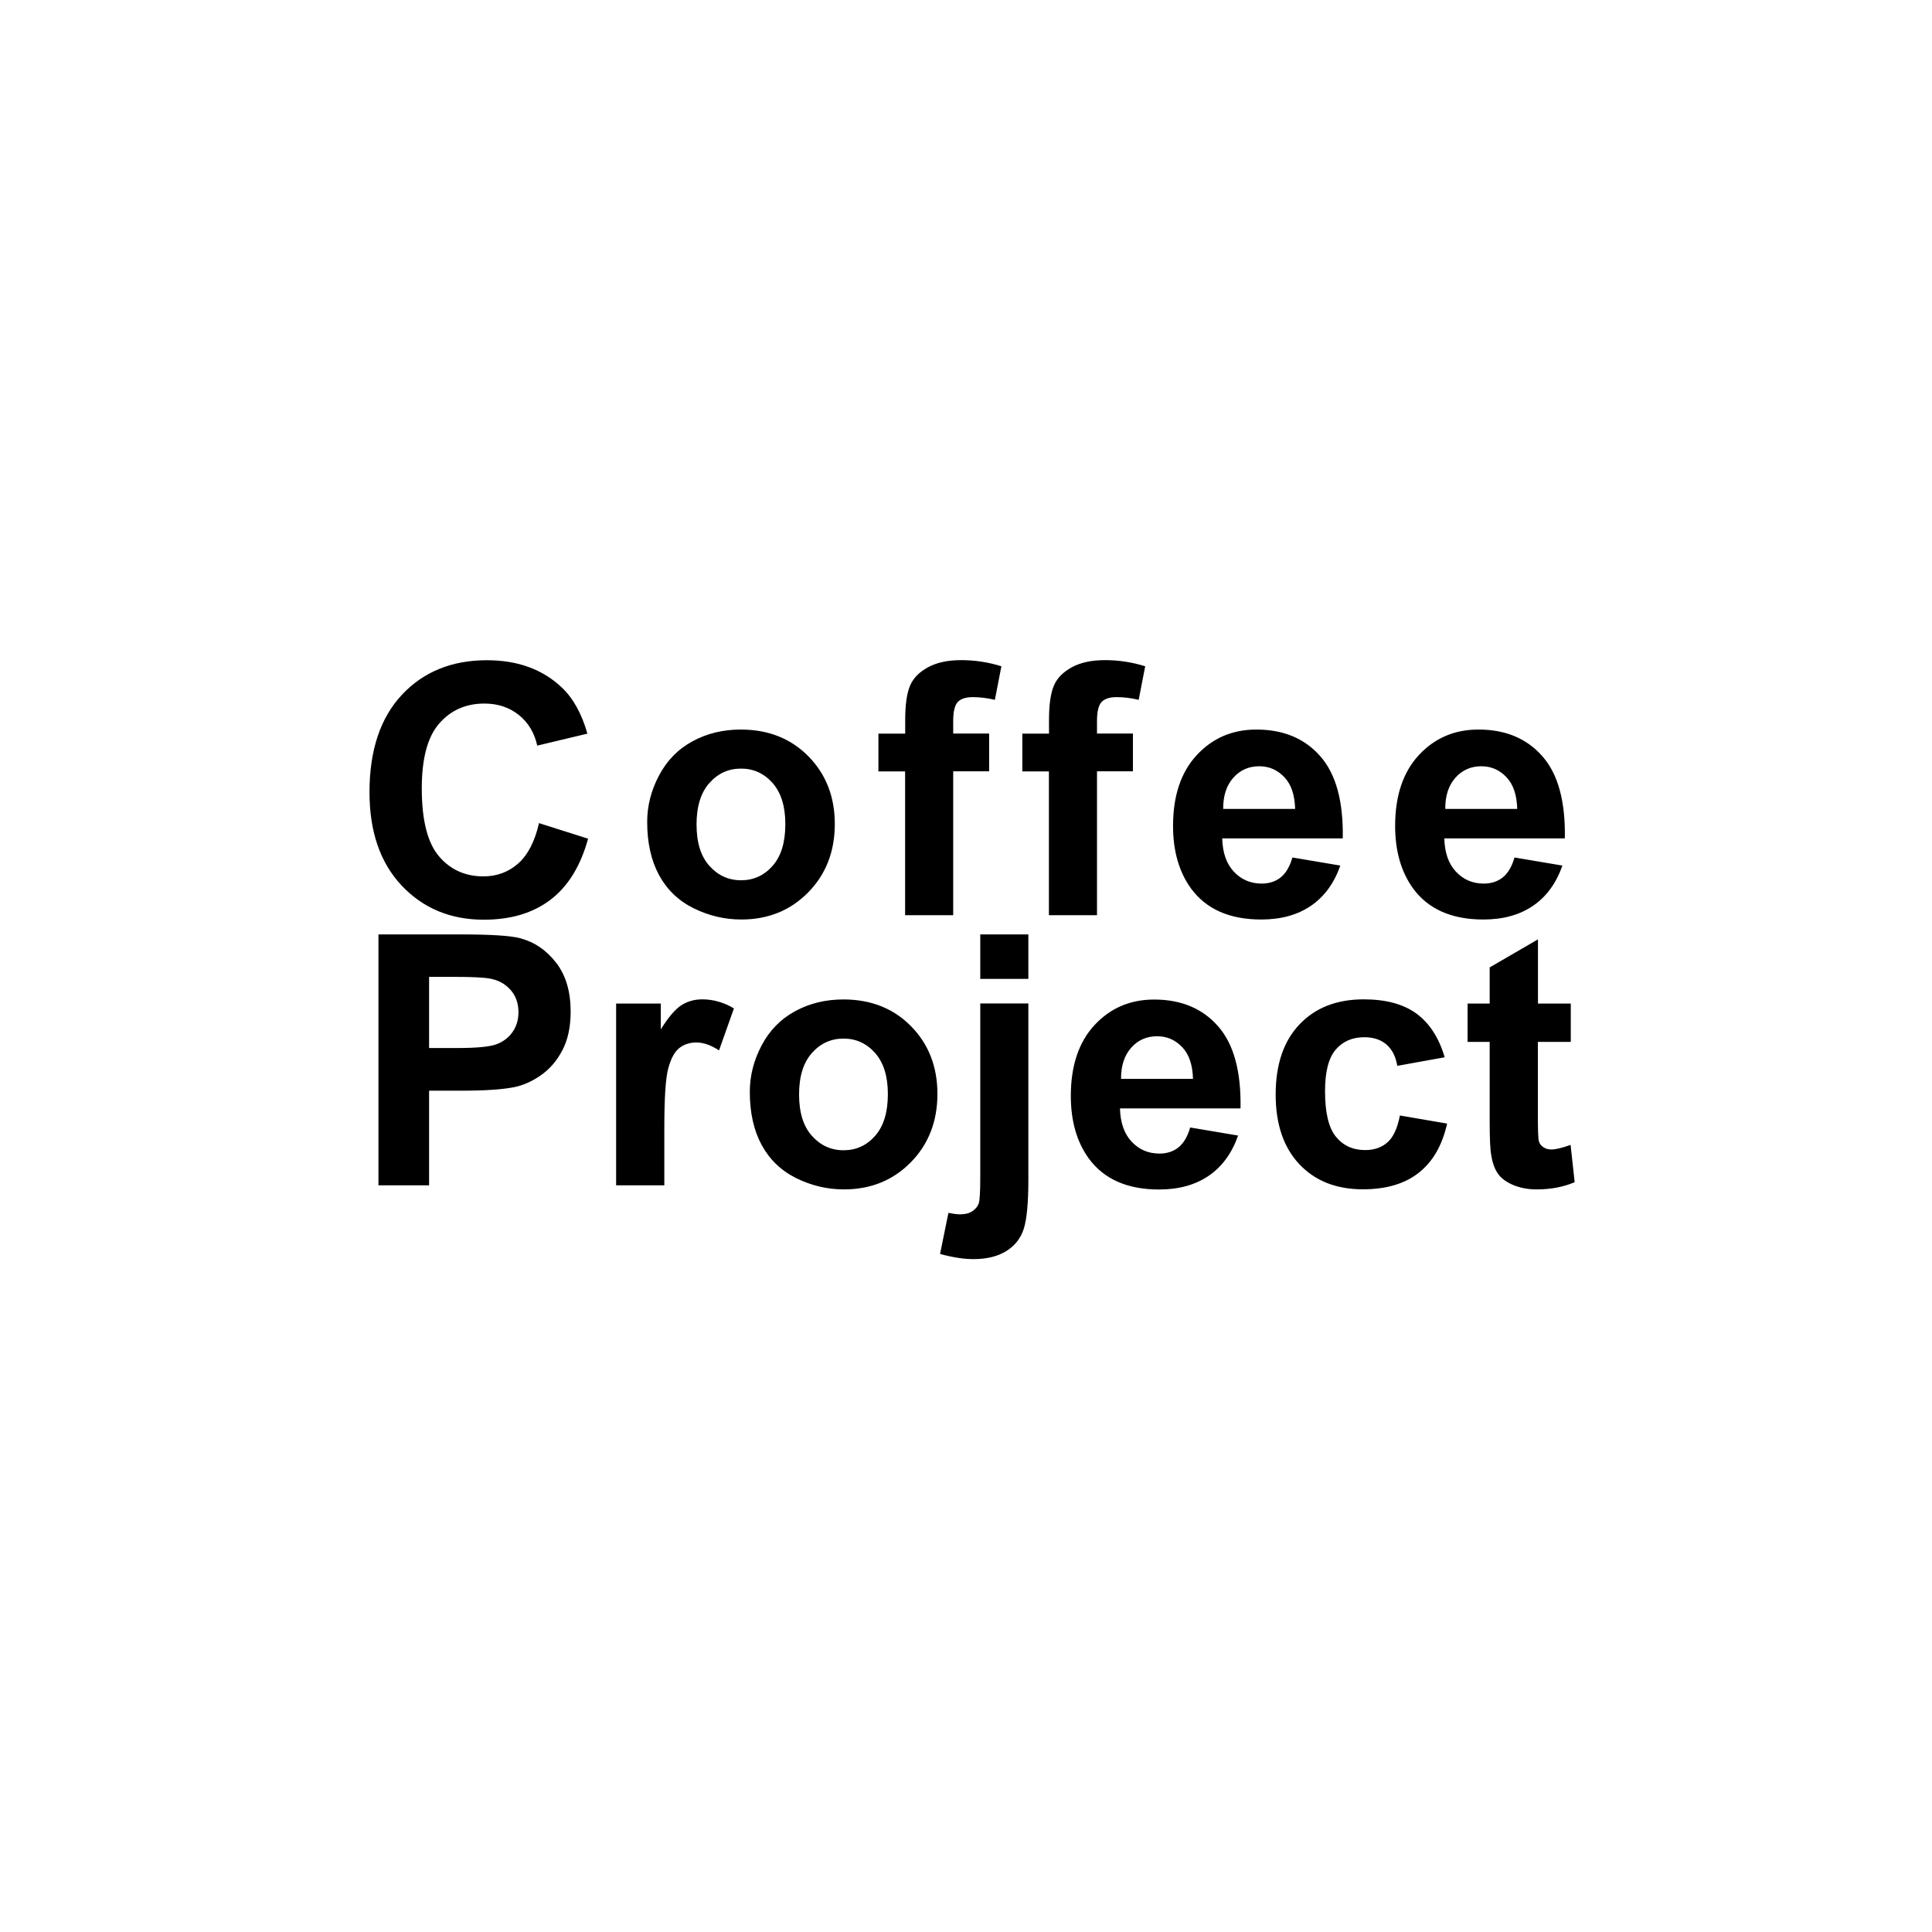
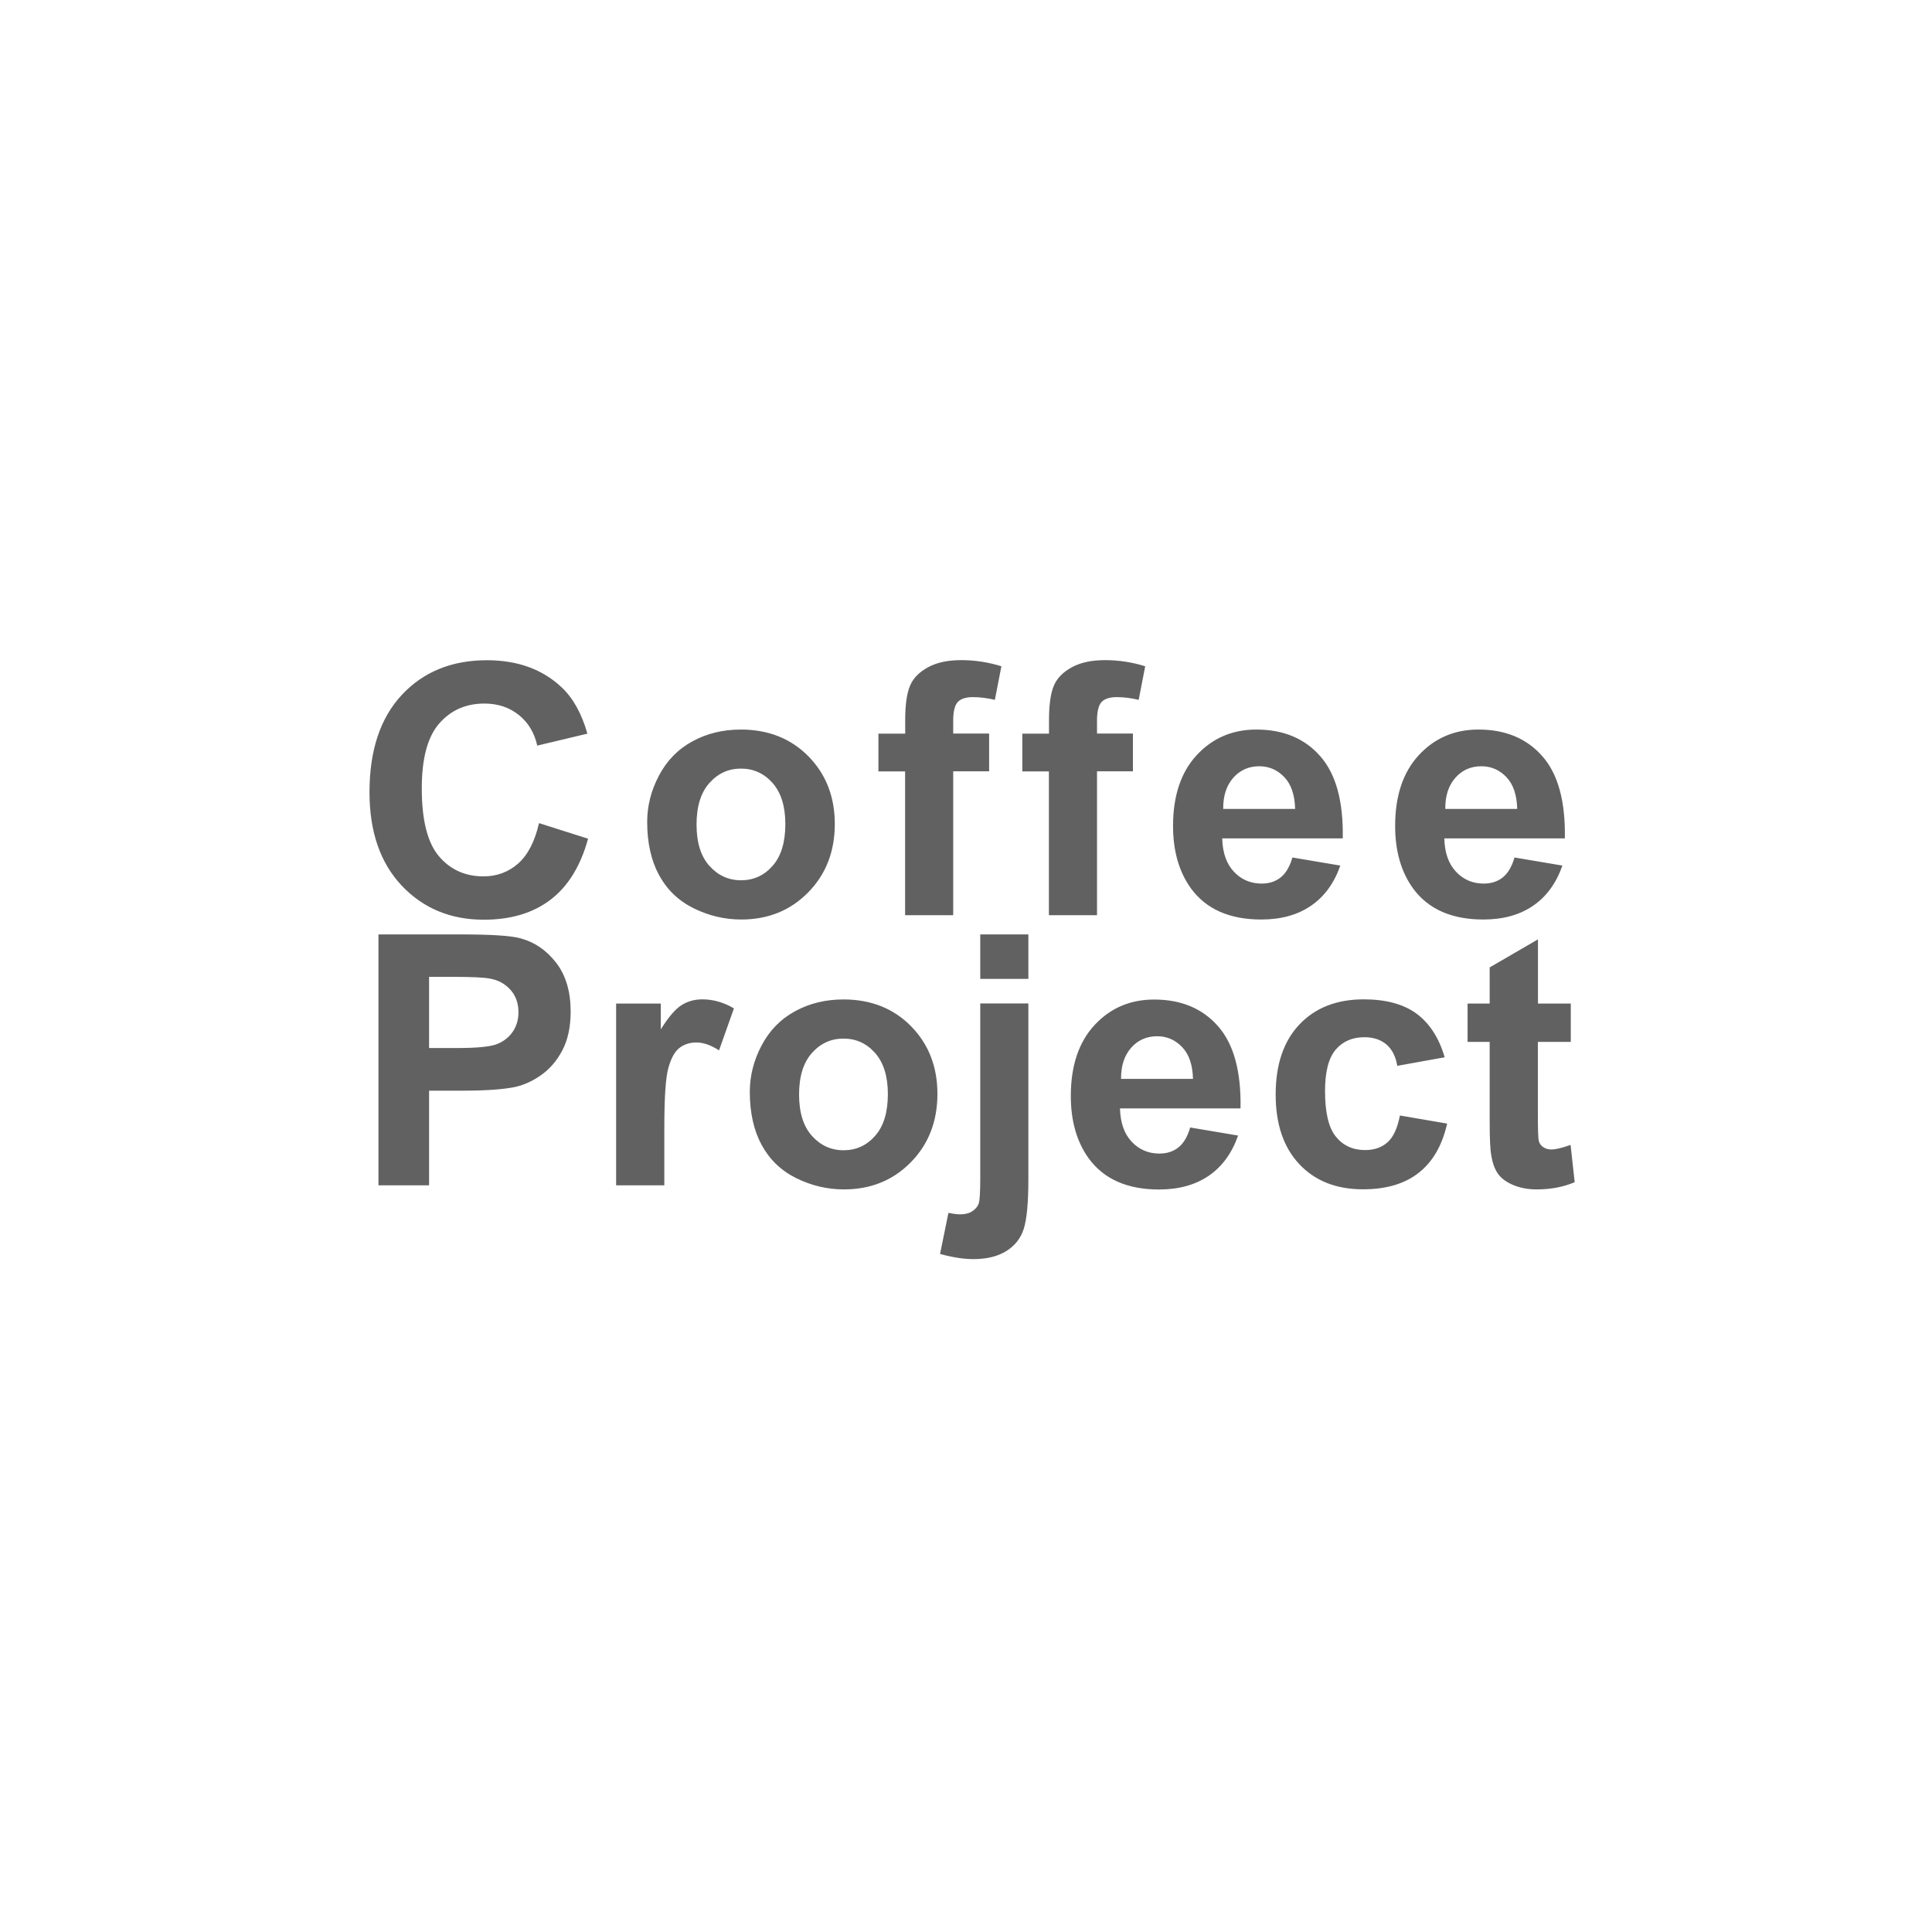
<svg xmlns="http://www.w3.org/2000/svg" viewBox="0 0 1984.3 1984.3">
  <path fill="none" d="M0 0h1984.3v1984.3H0z" />
  <path fill="none" d="M362.5 682.4h1259.2v327.2H362.5z" />
-   <path d="M553.6 845.4l50.4 16c-7.7 28.1-20.6 49-38.6 62.7-18 13.7-40.8 20.5-68.5 20.5-34.2 0-62.3-11.7-84.4-35.1-22-23.4-33-55.3-33-95.9 0-42.9 11.1-76.2 33.2-99.9s51.3-35.6 87.4-35.6c31.5 0 57.1 9.3 76.8 27.9 11.7 11 20.5 26.8 26.4 47.5l-51.5 12.3c-3-13.4-9.4-23.9-19.1-31.6s-21.4-11.6-35.2-11.6c-19.1 0-34.6 6.9-46.5 20.6-11.9 13.7-17.8 35.9-17.8 66.6 0 32.6 5.9 55.8 17.6 69.6 11.7 13.8 27 20.7 45.7 20.7 13.8 0 25.7-4.4 35.7-13.2 9.9-8.8 17.1-22.6 21.4-41.5zm111.1-1.2c0-16.4 4-32.3 12.1-47.6 8.1-15.4 19.5-27.1 34.4-35.2 14.8-8.1 31.4-12.1 49.7-12.1 28.2 0 51.4 9.2 69.4 27.5 18 18.3 27.1 41.5 27.1 69.5 0 28.2-9.1 51.7-27.3 70.2-18.2 18.6-41.2 27.9-68.8 27.9-17.1 0-33.4-3.9-49-11.6-15.5-7.7-27.3-19.1-35.4-34s-12.2-33.2-12.2-54.6zm50.7 2.6c0 18.5 4.4 32.7 13.2 42.5s19.6 14.8 32.5 14.8c12.9 0 23.7-4.9 32.4-14.8 8.7-9.8 13.1-24.1 13.1-42.9 0-18.3-4.4-32.3-13.1-42.2-8.7-9.8-19.5-14.8-32.4-14.8-12.9 0-23.7 4.9-32.5 14.8s-13.2 24.1-13.2 42.6zm186.9-93.3h27.4v-14.1c0-15.7 1.7-27.4 5-35.2s9.5-14 18.5-18.9c9-4.9 20.3-7.3 34-7.3 14.1 0 27.8 2.1 41.3 6.3l-6.7 34.5c-7.9-1.9-15.4-2.8-22.7-2.8-7.1 0-12.3 1.7-15.4 5-3.1 3.3-4.7 9.8-4.7 19.2v13.2h36.9v38.8H979V940h-49.4V792.3h-27.4v-38.8zm147.7 0h27.4v-14.1c0-15.7 1.7-27.4 5-35.2s9.5-14 18.5-18.9c9-4.9 20.3-7.3 34-7.3 14.1 0 27.8 2.1 41.3 6.3l-6.7 34.5c-7.9-1.9-15.4-2.8-22.7-2.8-7.1 0-12.3 1.7-15.4 5-3.1 3.3-4.7 9.8-4.7 19.2v13.2h36.9v38.8h-36.9V940h-49.4V792.3H1050v-38.8zm277.4 127.2l49.2 8.3c-6.3 18-16.3 31.8-30 41.2-13.7 9.4-30.7 14.2-51.2 14.2-32.5 0-56.5-10.6-72.1-31.8-12.3-17-18.5-38.4-18.5-64.3 0-30.9 8.1-55.2 24.3-72.7 16.2-17.5 36.6-26.3 61.3-26.3 27.8 0 49.7 9.2 65.7 27.5 16.1 18.3 23.7 46.4 23 84.3h-123.8c.4 14.7 4.3 26 12 34.2 7.6 8.1 17.1 12.2 28.5 12.2 7.7 0 14.2-2.1 19.5-6.3s9.4-11.1 12.1-20.5zm2.8-49.9c-.4-14.3-4-25.2-11.1-32.6-7-7.4-15.6-11.2-25.7-11.2-10.8 0-19.7 3.9-26.7 11.8s-10.5 18.5-10.4 32h73.9zm225.3 49.9l49.2 8.3c-6.3 18-16.3 31.8-30 41.2-13.7 9.4-30.7 14.2-51.2 14.2-32.5 0-56.5-10.6-72.1-31.8-12.3-17-18.5-38.4-18.5-64.3 0-30.9 8.1-55.2 24.3-72.7 16.2-17.5 36.6-26.3 61.3-26.3 27.8 0 49.7 9.2 65.7 27.5 16.1 18.3 23.7 46.4 23 84.3h-123.8c.4 14.7 4.3 26 12 34.2 7.6 8.1 17.1 12.2 28.5 12.2 7.7 0 14.2-2.1 19.5-6.3s9.4-11.1 12.1-20.5zm2.8-49.9c-.4-14.3-4-25.2-11.1-32.6-7-7.4-15.6-11.2-25.7-11.2-10.8 0-19.7 3.9-26.7 11.8s-10.5 18.5-10.4 32h73.9z" />
+   <path fill="#616161" d="M553.6 845.4l50.4 16c-7.7 28.1-20.6 49-38.6 62.7-18 13.7-40.8 20.5-68.5 20.5-34.2 0-62.3-11.7-84.4-35.1-22-23.4-33-55.3-33-95.9 0-42.9 11.1-76.2 33.2-99.9s51.3-35.6 87.4-35.6c31.5 0 57.1 9.3 76.8 27.9 11.7 11 20.5 26.8 26.4 47.5l-51.5 12.3c-3-13.4-9.4-23.9-19.1-31.6s-21.4-11.6-35.2-11.6c-19.1 0-34.6 6.9-46.5 20.6-11.9 13.7-17.8 35.9-17.8 66.6 0 32.6 5.9 55.8 17.6 69.6 11.7 13.8 27 20.7 45.7 20.7 13.8 0 25.7-4.4 35.7-13.2 9.9-8.8 17.1-22.6 21.4-41.5zm111.1-1.2c0-16.4 4-32.3 12.1-47.6 8.1-15.4 19.5-27.1 34.4-35.2 14.8-8.1 31.4-12.1 49.7-12.1 28.2 0 51.4 9.2 69.4 27.5 18 18.3 27.1 41.5 27.1 69.5 0 28.2-9.1 51.7-27.3 70.2-18.2 18.6-41.2 27.9-68.8 27.9-17.1 0-33.4-3.9-49-11.6-15.5-7.7-27.3-19.1-35.4-34s-12.2-33.2-12.2-54.6zm50.7 2.6c0 18.5 4.4 32.7 13.2 42.5s19.6 14.8 32.5 14.8c12.9 0 23.7-4.9 32.4-14.8 8.7-9.8 13.1-24.1 13.1-42.9 0-18.3-4.4-32.3-13.1-42.2-8.7-9.8-19.5-14.8-32.4-14.8-12.9 0-23.7 4.9-32.5 14.8s-13.2 24.1-13.2 42.6zm186.9-93.3h27.4v-14.1c0-15.7 1.7-27.4 5-35.2s9.5-14 18.5-18.9c9-4.9 20.3-7.3 34-7.3 14.1 0 27.8 2.1 41.3 6.3l-6.7 34.5c-7.9-1.9-15.4-2.8-22.7-2.8-7.1 0-12.3 1.7-15.4 5-3.1 3.3-4.7 9.8-4.7 19.2v13.2h36.9v38.8H979V940h-49.4V792.3h-27.4v-38.8zm147.7 0h27.4v-14.1c0-15.7 1.7-27.4 5-35.2s9.5-14 18.5-18.9c9-4.9 20.3-7.3 34-7.3 14.1 0 27.8 2.1 41.3 6.3l-6.7 34.5c-7.9-1.9-15.4-2.8-22.7-2.8-7.1 0-12.3 1.7-15.4 5-3.1 3.3-4.7 9.8-4.7 19.2v13.2h36.9v38.8h-36.9V940h-49.4V792.3H1050v-38.8zm277.4 127.2l49.2 8.3c-6.3 18-16.3 31.8-30 41.2-13.7 9.4-30.7 14.2-51.2 14.2-32.5 0-56.5-10.6-72.1-31.8-12.3-17-18.5-38.4-18.5-64.3 0-30.9 8.1-55.2 24.3-72.7 16.2-17.5 36.6-26.3 61.3-26.3 27.8 0 49.7 9.2 65.7 27.5 16.1 18.3 23.7 46.4 23 84.3h-123.8c.4 14.7 4.3 26 12 34.2 7.6 8.1 17.1 12.2 28.5 12.2 7.7 0 14.2-2.1 19.5-6.3s9.4-11.1 12.1-20.5zm2.8-49.9c-.4-14.3-4-25.2-11.1-32.6-7-7.4-15.6-11.2-25.7-11.2-10.8 0-19.7 3.9-26.7 11.8s-10.5 18.5-10.4 32h73.9zm225.3 49.9l49.2 8.3c-6.3 18-16.3 31.8-30 41.2-13.7 9.4-30.7 14.2-51.2 14.2-32.5 0-56.5-10.6-72.1-31.8-12.3-17-18.5-38.4-18.5-64.3 0-30.9 8.1-55.2 24.3-72.7 16.2-17.5 36.6-26.3 61.3-26.3 27.8 0 49.7 9.2 65.7 27.5 16.1 18.3 23.7 46.4 23 84.3h-123.8c.4 14.7 4.3 26 12 34.2 7.6 8.1 17.1 12.2 28.5 12.2 7.7 0 14.2-2.1 19.5-6.3s9.4-11.1 12.1-20.5zm2.8-49.9c-.4-14.3-4-25.2-11.1-32.6-7-7.4-15.6-11.2-25.7-11.2-10.8 0-19.7 3.9-26.7 11.8s-10.5 18.5-10.4 32h73.9z" />
  <path fill="none" d="M362.5 959.7h1259.2v345.1H362.5z" />
-   <path d="M388.7 1217.4V959.7h83.5c31.6 0 52.3 1.3 61.9 3.9 14.8 3.9 27.1 12.3 37.1 25.2 10 12.9 14.9 29.7 14.9 50.2 0 15.8-2.9 29.1-8.6 39.9-5.7 10.8-13 19.2-21.9 25.4-8.8 6.2-17.8 10.2-27 12.2-12.4 2.5-30.4 3.7-54 3.7h-33.9v97.2h-52zm52-214.1v73.1h28.5c20.5 0 34.2-1.3 41.1-4 6.9-2.7 12.3-6.9 16.3-12.7 3.9-5.7 5.9-12.4 5.9-20 0-9.4-2.8-17.1-8.3-23.2-5.5-6.1-12.5-9.9-20.9-11.4-6.2-1.2-18.7-1.8-37.4-1.8h-25.2zm241.5 214.1h-49.4v-186.7h45.9v26.5c7.8-12.5 14.9-20.8 21.2-24.8 6.3-4 13.4-6 21.4-6 11.2 0 22.1 3.1 32.5 9.3l-15.3 43.1c-8.3-5.4-16.1-8.1-23.2-8.1-6.9 0-12.8 1.9-17.6 5.7-4.8 3.8-8.6 10.7-11.3 20.7-2.8 10-4.1 30.8-4.1 62.6v57.7zm87.9-96c0-16.4 4-32.3 12.1-47.6 8.1-15.4 19.5-27.1 34.4-35.2 14.8-8.1 31.4-12.1 49.7-12.1 28.2 0 51.4 9.2 69.4 27.5 18 18.3 27.1 41.5 27.1 69.5 0 28.2-9.1 51.7-27.3 70.2-18.2 18.6-41.2 27.9-68.8 27.9-17.1 0-33.4-3.9-49-11.6-15.5-7.7-27.3-19.1-35.4-34s-12.2-33.1-12.2-54.6zm50.6 2.7c0 18.5 4.4 32.7 13.2 42.5s19.6 14.8 32.5 14.8c12.9 0 23.7-4.9 32.4-14.8 8.7-9.8 13.1-24.1 13.1-42.9 0-18.3-4.4-32.3-13.1-42.2-8.7-9.8-19.5-14.8-32.4-14.8-12.9 0-23.7 4.9-32.5 14.8s-13.2 24.1-13.2 42.6zm235.5-93.4v180.9c0 23.8-1.6 40.6-4.7 50.4-3.1 9.8-9.1 17.4-17.9 22.9-8.8 5.5-20.1 8.3-33.8 8.3-4.9 0-10.2-.4-15.9-1.3s-11.8-2.2-18.4-4l8.6-42.2c2.3.5 4.5.8 6.6 1.1 2 .3 4 .4 5.7.4 5 0 9.2-1.1 12.4-3.3 3.2-2.2 5.4-4.8 6.4-7.8 1.1-3 1.6-12.2 1.6-27.4v-178.1h49.4zm-49.4-25.3v-45.7h49.4v45.7h-49.4zm215.6 152.6l49.2 8.3c-6.3 18-16.3 31.8-30 41.2-13.7 9.4-30.7 14.2-51.2 14.2-32.5 0-56.5-10.6-72.1-31.8-12.3-17-18.5-38.4-18.5-64.3 0-30.9 8.1-55.2 24.3-72.7 16.2-17.5 36.6-26.3 61.3-26.3 27.8 0 49.7 9.2 65.7 27.5 16.1 18.3 23.7 46.4 23 84.3h-123.8c.4 14.7 4.3 26 12 34.2 7.6 8.1 17.1 12.2 28.5 12.2 7.7 0 14.2-2.1 19.5-6.3s9.4-11.1 12.1-20.5zm2.9-49.9c-.4-14.3-4-25.2-11.1-32.6-7-7.4-15.6-11.2-25.7-11.2-10.8 0-19.7 3.9-26.7 11.8s-10.5 18.5-10.4 32h73.9zm258.5-22.2l-48.7 8.8c-1.6-9.7-5.4-17.1-11.2-22s-13.3-7.4-22.6-7.4c-12.3 0-22.1 4.2-29.4 12.7-7.3 8.5-11 22.7-11 42.6 0 22.1 3.7 37.8 11.2 46.9 7.4 9.1 17.4 13.7 30 13.7 9.4 0 17.1-2.7 23-8 6-5.3 10.2-14.5 12.7-27.5l48.5 8.3c-5 22.3-14.7 39.1-29 50.4-14.3 11.4-33.5 17.1-57.5 17.1-27.3 0-49.1-8.6-65.3-25.8-16.2-17.2-24.3-41.1-24.3-71.5 0-30.8 8.1-54.8 24.4-72 16.3-17.2 38.3-25.8 66.1-25.8 22.7 0 40.8 4.9 54.2 14.7 13.4 9.9 23 24.8 28.9 44.8zm129.5-55.2v39.4h-33.8v75.2c0 15.2.3 24.1 1 26.6.6 2.5 2.1 4.6 4.4 6.2 2.3 1.6 5.1 2.5 8.3 2.5 4.6 0 11.2-1.6 19.9-4.7l4.2 38.3c-11.5 4.9-24.5 7.4-39 7.4-8.9 0-16.9-1.5-24.1-4.5-7.1-3-12.4-6.9-15.7-11.6s-5.7-11.2-6.9-19.2c-1.1-5.7-1.6-17.3-1.6-34.8v-81.4h-22.7v-39.4h22.7v-37.1l49.6-28.8v65.9h33.7z" />
+   <path fill="#616161" d="M388.7 1217.4V959.7h83.5c31.6 0 52.3 1.3 61.9 3.9 14.8 3.9 27.1 12.3 37.1 25.2 10 12.9 14.9 29.7 14.9 50.2 0 15.8-2.9 29.1-8.6 39.9-5.7 10.8-13 19.2-21.9 25.4-8.8 6.2-17.8 10.2-27 12.2-12.4 2.5-30.4 3.7-54 3.7h-33.9v97.2h-52zm52-214.1v73.1h28.5c20.5 0 34.2-1.3 41.1-4 6.9-2.7 12.3-6.9 16.3-12.7 3.9-5.7 5.9-12.4 5.9-20 0-9.4-2.8-17.1-8.3-23.2-5.5-6.1-12.5-9.9-20.9-11.4-6.2-1.2-18.7-1.8-37.4-1.8h-25.2zm241.5 214.1h-49.4v-186.7h45.9v26.5c7.8-12.5 14.9-20.8 21.2-24.8 6.3-4 13.4-6 21.4-6 11.2 0 22.1 3.1 32.5 9.3l-15.3 43.1c-8.3-5.4-16.1-8.1-23.2-8.1-6.9 0-12.8 1.9-17.6 5.7-4.8 3.8-8.6 10.7-11.3 20.7-2.8 10-4.1 30.8-4.1 62.6v57.7zm87.9-96c0-16.4 4-32.3 12.1-47.6 8.1-15.4 19.5-27.1 34.4-35.2 14.8-8.1 31.4-12.1 49.7-12.1 28.2 0 51.4 9.2 69.4 27.5 18 18.3 27.1 41.5 27.1 69.5 0 28.2-9.1 51.7-27.3 70.2-18.2 18.6-41.2 27.9-68.8 27.9-17.1 0-33.4-3.9-49-11.6-15.5-7.7-27.3-19.1-35.4-34s-12.2-33.1-12.2-54.6zm50.6 2.7c0 18.5 4.4 32.7 13.2 42.5s19.6 14.8 32.5 14.8c12.9 0 23.7-4.9 32.4-14.8 8.7-9.8 13.1-24.1 13.1-42.9 0-18.3-4.4-32.3-13.1-42.2-8.7-9.8-19.5-14.8-32.4-14.8-12.9 0-23.7 4.9-32.5 14.8s-13.2 24.1-13.2 42.6zm235.5-93.4v180.9c0 23.8-1.6 40.6-4.7 50.4-3.1 9.8-9.1 17.4-17.9 22.9-8.8 5.5-20.1 8.3-33.8 8.3-4.9 0-10.2-.4-15.9-1.3s-11.8-2.2-18.4-4l8.6-42.2c2.3.5 4.5.8 6.6 1.1 2 .3 4 .4 5.7.4 5 0 9.2-1.1 12.4-3.3 3.2-2.2 5.4-4.8 6.4-7.8 1.1-3 1.6-12.2 1.6-27.4v-178.1h49.4zm-49.4-25.3v-45.7h49.4v45.7h-49.4zm215.6 152.6l49.2 8.3c-6.3 18-16.3 31.8-30 41.2-13.7 9.4-30.7 14.2-51.2 14.2-32.5 0-56.5-10.6-72.1-31.8-12.3-17-18.5-38.4-18.5-64.3 0-30.9 8.1-55.2 24.3-72.7 16.2-17.5 36.6-26.3 61.3-26.3 27.8 0 49.7 9.2 65.7 27.5 16.1 18.3 23.7 46.4 23 84.3h-123.8c.4 14.7 4.3 26 12 34.2 7.6 8.1 17.1 12.2 28.5 12.2 7.7 0 14.2-2.1 19.5-6.3s9.4-11.1 12.1-20.5zm2.9-49.9c-.4-14.3-4-25.2-11.1-32.6-7-7.4-15.6-11.2-25.7-11.2-10.8 0-19.7 3.9-26.7 11.8s-10.5 18.5-10.4 32h73.9zm258.5-22.2l-48.7 8.8c-1.6-9.7-5.4-17.1-11.2-22s-13.3-7.4-22.6-7.4c-12.3 0-22.1 4.2-29.4 12.7-7.3 8.5-11 22.7-11 42.6 0 22.1 3.7 37.8 11.2 46.9 7.4 9.1 17.4 13.7 30 13.7 9.4 0 17.1-2.7 23-8 6-5.3 10.2-14.5 12.7-27.5l48.5 8.3c-5 22.3-14.7 39.1-29 50.4-14.3 11.4-33.5 17.1-57.5 17.1-27.3 0-49.1-8.6-65.3-25.8-16.2-17.2-24.3-41.1-24.3-71.5 0-30.8 8.1-54.8 24.4-72 16.3-17.2 38.3-25.8 66.1-25.8 22.7 0 40.8 4.9 54.2 14.7 13.4 9.9 23 24.8 28.9 44.8zm129.5-55.2v39.4h-33.8v75.2c0 15.2.3 24.1 1 26.6.6 2.5 2.1 4.6 4.4 6.2 2.3 1.6 5.1 2.5 8.3 2.5 4.6 0 11.2-1.6 19.9-4.7l4.2 38.3c-11.5 4.9-24.5 7.4-39 7.4-8.9 0-16.9-1.5-24.1-4.5-7.1-3-12.4-6.9-15.7-11.6s-5.7-11.2-6.9-19.2c-1.1-5.7-1.6-17.3-1.6-34.8v-81.4h-22.7v-39.4h22.7v-37.1l49.6-28.8v65.9h33.7z" />
</svg>
